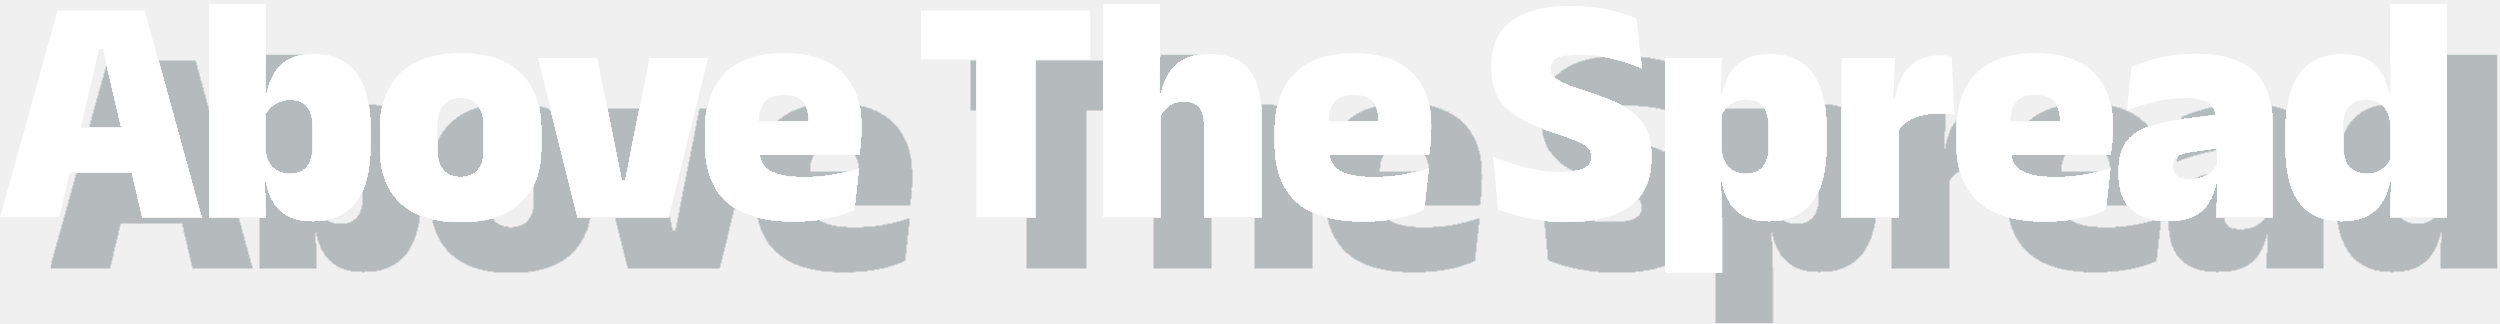
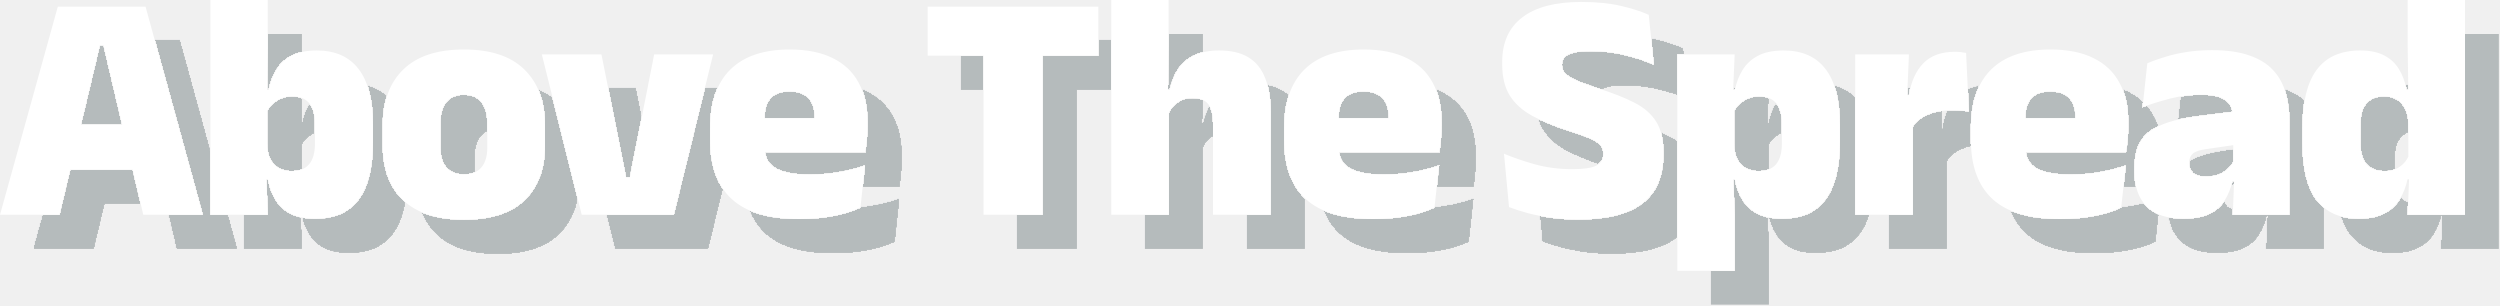
- <svg xmlns="http://www.w3.org/2000/svg" width="495" height="64" viewBox="0 0 495 64" fill="none">
+ <svg xmlns="http://www.w3.org/2000/svg" width="737" height="90" viewBox="0 0 737 90" fill="none">
  <g filter="url(#filter0_d_111_107)">
-     <path d="M0.036 43L11.396 2.104H28.644L39.876 43H28.196L20.388 9.688H19.652L11.716 43H0.036ZM10.756 34.136V25.304H29.092V34.136H10.756ZM61.937 43.768C60.038 43.768 58.459 43.448 57.201 42.808C55.942 42.168 54.95 41.272 54.225 40.12C53.499 38.947 52.987 37.581 52.689 36.024H49.969L52.529 29.144C52.55 30.232 52.742 31.171 53.105 31.96C53.489 32.749 54.033 33.357 54.737 33.784C55.462 34.211 56.337 34.424 57.361 34.424C58.875 34.424 60.017 33.976 60.785 33.08C61.553 32.163 61.937 30.797 61.937 28.984V25.144C61.937 23.309 61.563 21.955 60.817 21.08C60.07 20.184 58.939 19.736 57.425 19.736C56.614 19.736 55.867 19.885 55.185 20.184C54.502 20.483 53.915 20.888 53.425 21.4C52.934 21.891 52.571 22.445 52.337 23.064L49.745 18.456H52.849C53.147 17.005 53.649 15.693 54.353 14.52C55.057 13.347 56.049 12.419 57.329 11.736C58.63 11.053 60.283 10.712 62.289 10.712C65.915 10.712 68.657 11.928 70.513 14.36C72.39 16.792 73.329 20.461 73.329 25.368V28.728C73.329 33.699 72.39 37.453 70.513 39.992C68.657 42.509 65.798 43.768 61.937 43.768ZM41.393 43V0.792H52.657V9.912L52.497 20.472L52.529 21.24V32.888L52.337 34.776L52.657 43H41.393ZM91.196 43.96C85.926 43.96 81.948 42.68 79.26 40.12C76.593 37.539 75.26 33.965 75.26 29.4V25.4C75.26 20.728 76.604 17.08 79.292 14.456C81.98 11.832 85.948 10.52 91.196 10.52C96.465 10.52 100.433 11.832 103.1 14.456C105.788 17.08 107.132 20.728 107.132 25.4V29.4C107.132 33.965 105.798 37.539 103.132 40.12C100.465 42.68 96.486 43.96 91.196 43.96ZM91.196 35.064C92.71 35.064 93.852 34.616 94.62 33.72C95.409 32.803 95.804 31.501 95.804 29.816V24.952C95.804 23.139 95.409 21.763 94.62 20.824C93.852 19.885 92.71 19.416 91.196 19.416C89.702 19.416 88.561 19.885 87.772 20.824C86.982 21.763 86.588 23.139 86.588 24.952V29.816C86.588 31.501 86.982 32.803 87.772 33.72C88.561 34.616 89.702 35.064 91.196 35.064ZM123.835 35.64L128.603 11.48H140.187L132.443 43H114.363L106.523 11.48H118.235L123.067 35.64H123.835ZM157.143 43.832C151.106 43.832 146.669 42.52 143.831 39.896C141.015 37.272 139.607 33.432 139.607 28.376V25.912C139.607 20.899 140.93 17.08 143.575 14.456C146.242 11.832 150.125 10.52 155.223 10.52C158.615 10.52 161.442 11.085 163.703 12.216C165.965 13.325 167.661 14.936 168.791 17.048C169.943 19.139 170.519 21.667 170.519 24.632V25.624C170.519 26.477 170.477 27.352 170.391 28.248C170.327 29.123 170.221 29.933 170.071 30.68H159.927C160.013 29.379 160.066 28.152 160.087 27C160.13 25.848 160.151 24.813 160.151 23.896C160.151 22.787 159.981 21.859 159.639 21.112C159.298 20.344 158.765 19.768 158.039 19.384C157.314 18.979 156.375 18.776 155.223 18.776C153.495 18.776 152.237 19.224 151.447 20.12C150.679 21.016 150.295 22.285 150.295 23.928V26.776L150.359 27.992V29.976C150.359 30.637 150.477 31.277 150.711 31.896C150.946 32.515 151.373 33.069 151.991 33.56C152.631 34.029 153.527 34.403 154.679 34.68C155.853 34.957 157.367 35.096 159.223 35.096C161.122 35.096 162.978 34.947 164.791 34.648C166.605 34.328 168.354 33.891 170.039 33.336L169.143 41.56C167.671 42.285 165.911 42.84 163.863 43.224C161.837 43.629 159.597 43.832 157.143 43.832ZM145.591 30.68V24.024H167.799V30.68H145.591ZM193.329 43V4.376H204.945V43H193.329ZM182.353 11.736V2.104H215.889V11.736H182.353ZM238.435 43V24.888C238.435 23.885 238.307 23.021 238.051 22.296C237.817 21.571 237.401 21.016 236.803 20.632C236.227 20.248 235.417 20.056 234.371 20.056C233.582 20.056 232.878 20.195 232.259 20.472C231.641 20.749 231.118 21.123 230.691 21.592C230.265 22.04 229.923 22.552 229.667 23.128L227.363 18.456H229.923C230.243 16.984 230.766 15.672 231.491 14.52C232.238 13.347 233.273 12.419 234.595 11.736C235.939 11.053 237.646 10.712 239.715 10.712C242.019 10.712 243.907 11.16 245.379 12.056C246.873 12.952 247.971 14.307 248.675 16.12C249.401 17.912 249.763 20.184 249.763 22.936V43H238.435ZM218.435 43V0.792H229.699V9.944L229.539 20.888L229.763 21.784V43H218.435ZM269.963 43.832C263.926 43.832 259.489 42.52 256.651 39.896C253.835 37.272 252.427 33.432 252.427 28.376V25.912C252.427 20.899 253.75 17.08 256.395 14.456C259.062 11.832 262.945 10.52 268.043 10.52C271.435 10.52 274.262 11.085 276.523 12.216C278.785 13.325 280.481 14.936 281.611 17.048C282.763 19.139 283.339 21.667 283.339 24.632V25.624C283.339 26.477 283.297 27.352 283.211 28.248C283.147 29.123 283.041 29.933 282.891 30.68H272.747C272.833 29.379 272.886 28.152 272.907 27C272.95 25.848 272.971 24.813 272.971 23.896C272.971 22.787 272.801 21.859 272.459 21.112C272.118 20.344 271.585 19.768 270.859 19.384C270.134 18.979 269.195 18.776 268.043 18.776C266.315 18.776 265.057 19.224 264.267 20.12C263.499 21.016 263.115 22.285 263.115 23.928V26.776L263.179 27.992V29.976C263.179 30.637 263.297 31.277 263.531 31.896C263.766 32.515 264.193 33.069 264.811 33.56C265.451 34.029 266.347 34.403 267.499 34.68C268.673 34.957 270.187 35.096 272.043 35.096C273.942 35.096 275.798 34.947 277.611 34.648C279.425 34.328 281.174 33.891 282.859 33.336L281.963 41.56C280.491 42.285 278.731 42.84 276.683 43.224C274.657 43.629 272.417 43.832 269.963 43.832ZM258.411 30.68V24.024H280.619V30.68H258.411ZM310.181 43.928C308.303 43.928 306.533 43.811 304.869 43.576C303.205 43.341 301.679 43.043 300.293 42.68C298.906 42.296 297.679 41.901 296.613 41.496L295.621 31C297.327 31.725 299.343 32.419 301.669 33.08C303.994 33.72 306.437 34.04 308.997 34.04C311.279 34.04 312.869 33.805 313.765 33.336C314.682 32.867 315.141 32.109 315.141 31.064V30.936C315.141 30.232 314.917 29.656 314.469 29.208C314.042 28.739 313.317 28.301 312.293 27.896C311.269 27.469 309.893 26.979 308.165 26.424C305.37 25.528 303.013 24.557 301.093 23.512C299.173 22.445 297.722 21.123 296.741 19.544C295.759 17.944 295.269 15.907 295.269 13.432V12.952C295.269 9.133 296.581 6.221 299.205 4.216C301.85 2.189 305.701 1.176 310.757 1.176C313.722 1.176 316.282 1.421 318.437 1.912C320.613 2.403 322.49 3 324.069 3.704L325.061 13.496C323.354 12.728 321.455 12.099 319.365 11.608C317.274 11.096 315.077 10.84 312.773 10.84C311.258 10.84 310.074 10.947 309.221 11.16C308.389 11.352 307.813 11.651 307.493 12.056C307.173 12.44 307.013 12.92 307.013 13.496V13.592C307.013 14.189 307.205 14.723 307.589 15.192C307.994 15.64 308.719 16.099 309.765 16.568C310.81 17.037 312.303 17.581 314.245 18.2C317.018 19.075 319.343 19.992 321.221 20.952C323.119 21.912 324.549 23.149 325.509 24.664C326.469 26.157 326.949 28.184 326.949 30.744V31.192C326.949 35.437 325.573 38.627 322.821 40.76C320.069 42.872 315.855 43.928 310.181 43.928ZM350.237 43.768C348.338 43.768 346.759 43.448 345.501 42.808C344.242 42.168 343.25 41.272 342.525 40.12C341.799 38.947 341.287 37.581 340.989 36.024H338.269L340.829 29.144C340.85 30.232 341.042 31.171 341.405 31.96C341.789 32.749 342.333 33.357 343.037 33.784C343.762 34.211 344.637 34.424 345.661 34.424C347.175 34.424 348.317 33.976 349.085 33.08C349.853 32.163 350.237 30.797 350.237 28.984V25.144C350.237 23.309 349.863 21.955 349.117 21.08C348.37 20.184 347.239 19.736 345.725 19.736C344.914 19.736 344.167 19.885 343.485 20.184C342.802 20.483 342.215 20.888 341.725 21.4C341.234 21.891 340.871 22.445 340.637 23.064L338.045 18.456H340.989C341.287 17.005 341.799 15.693 342.525 14.52C343.25 13.347 344.263 12.419 345.565 11.736C346.866 11.053 348.541 10.712 350.589 10.712C354.215 10.712 356.957 11.928 358.813 14.36C360.69 16.792 361.629 20.461 361.629 25.368V28.728C361.629 33.699 360.69 37.453 358.813 39.992C356.957 42.509 354.098 43.768 350.237 43.768ZM329.693 54.008V11.48H340.957L340.573 20.472L340.829 21.24V32.888L340.637 34.776L340.957 43V54.008H329.693ZM375.816 25.88L372.552 19.48H375.208C375.634 16.813 376.573 14.733 378.024 13.24C379.474 11.725 381.554 10.968 384.264 10.968C384.669 10.968 385.042 10.989 385.384 11.032C385.746 11.075 386.098 11.128 386.44 11.192L386.984 22.712C386.557 22.627 386.045 22.563 385.448 22.52C384.872 22.477 384.306 22.456 383.752 22.456C381.746 22.456 380.082 22.765 378.76 23.384C377.437 23.981 376.456 24.813 375.816 25.88ZM364.648 43V11.48H375.208L374.76 21.912H375.976V43H364.648ZM404.926 43.832C398.888 43.832 394.451 42.52 391.614 39.896C388.798 37.272 387.39 33.432 387.39 28.376V25.912C387.39 20.899 388.712 17.08 391.358 14.456C394.024 11.832 397.907 10.52 403.006 10.52C406.398 10.52 409.224 11.085 411.486 12.216C413.747 13.325 415.443 14.936 416.574 17.048C417.726 19.139 418.302 21.667 418.302 24.632V25.624C418.302 26.477 418.259 27.352 418.174 28.248C418.11 29.123 418.003 29.933 417.854 30.68H407.71C407.795 29.379 407.848 28.152 407.87 27C407.912 25.848 407.934 24.813 407.934 23.896C407.934 22.787 407.763 21.859 407.422 21.112C407.08 20.344 406.547 19.768 405.822 19.384C405.096 18.979 404.158 18.776 403.006 18.776C401.278 18.776 400.019 19.224 399.23 20.12C398.462 21.016 398.078 22.285 398.078 23.928V26.776L398.142 27.992V29.976C398.142 30.637 398.259 31.277 398.494 31.896C398.728 32.515 399.155 33.069 399.774 33.56C400.414 34.029 401.31 34.403 402.462 34.68C403.635 34.957 405.15 35.096 407.006 35.096C408.904 35.096 410.76 34.947 412.574 34.648C414.387 34.328 416.136 33.891 417.822 33.336L416.926 41.56C415.454 42.285 413.694 42.84 411.646 43.224C409.619 43.629 407.379 43.832 404.926 43.832ZM393.374 30.68V24.024H415.582V30.68H393.374ZM438.851 43L439.171 34.936L438.947 34.648V24.856L438.851 23.704C438.851 22.232 438.371 21.155 437.411 20.472C436.473 19.768 434.862 19.416 432.579 19.416C430.51 19.416 428.515 19.661 426.595 20.152C424.697 20.643 422.873 21.208 421.123 21.848L422.051 13.24C423.118 12.771 424.302 12.344 425.603 11.96C426.905 11.555 428.323 11.235 429.859 11C431.395 10.765 433.027 10.648 434.755 10.648C437.678 10.648 440.11 10.989 442.051 11.672C444.014 12.333 445.571 13.283 446.723 14.52C447.875 15.736 448.697 17.187 449.187 18.872C449.699 20.557 449.955 22.413 449.955 24.44V43H438.851ZM429.091 43.768C425.934 43.768 423.545 42.968 421.923 41.368C420.323 39.747 419.523 37.453 419.523 34.488V33.688C419.523 30.531 420.483 28.205 422.403 26.712C424.345 25.219 427.438 24.205 431.683 23.672L439.715 22.648L440.387 29.112L433.571 30.104C432.334 30.275 431.47 30.573 430.979 31C430.51 31.405 430.275 32.013 430.275 32.824V32.952C430.275 33.699 430.521 34.307 431.011 34.776C431.523 35.245 432.366 35.48 433.539 35.48C434.521 35.48 435.363 35.352 436.067 35.096C436.793 34.819 437.39 34.456 437.859 34.008C438.35 33.56 438.734 33.069 439.011 32.536L440.611 36.376H438.787C438.467 37.805 437.955 39.075 437.251 40.184C436.569 41.293 435.577 42.168 434.275 42.808C432.974 43.448 431.246 43.768 429.091 43.768ZM463.593 43.768C459.966 43.768 457.214 42.552 455.337 40.12C453.481 37.667 452.553 33.997 452.553 29.112V25.752C452.553 20.781 453.481 17.037 455.337 14.52C457.214 11.981 460.073 10.712 463.913 10.712C465.79 10.712 467.347 11.032 468.585 11.672C469.822 12.312 470.793 13.208 471.497 14.36C472.222 15.512 472.723 16.877 473.001 18.456H475.913L473.353 25.016C473.331 23.907 473.129 22.968 472.745 22.2C472.382 21.411 471.849 20.803 471.145 20.376C470.462 19.949 469.609 19.736 468.585 19.736C467.07 19.736 465.918 20.184 465.129 21.08C464.339 21.976 463.945 23.32 463.945 25.112V28.984C463.945 30.797 464.339 32.163 465.129 33.08C465.939 33.976 467.145 34.424 468.745 34.424C469.534 34.424 470.238 34.285 470.857 34.008C471.497 33.731 472.041 33.347 472.489 32.856C472.937 32.365 473.289 31.8 473.545 31.16L476.329 36.024H473.193C472.894 37.475 472.382 38.787 471.657 39.96C470.931 41.133 469.918 42.061 468.617 42.744C467.315 43.427 465.641 43.768 463.593 43.768ZM473.225 43L473.545 34.776L473.353 33.208V20.6V19.16L473.225 9.912V0.792H484.489V43H473.225Z" fill="white" />
+     <path d="M-1.19209e-06 63.312L17.04 1.968H42.912L59.76 63.312H42.24L30.528 13.344H29.424L17.52 63.312H-1.19209e-06ZM16.08 50.016V36.768H43.584V50.016H16.08ZM92.851 64.464C90.003 64.464 87.635 63.984 85.747 63.024C83.859 62.064 82.371 60.72 81.283 58.992C80.195 57.232 79.427 55.184 78.979 52.848H74.899L78.739 42.528C78.771 44.16 79.059 45.568 79.603 46.752C80.179 47.936 80.995 48.848 82.051 49.488C83.139 50.128 84.451 50.448 85.987 50.448C88.259 50.448 89.971 49.776 91.123 48.432C92.275 47.056 92.851 45.008 92.851 42.288V36.528C92.851 33.776 92.291 31.744 91.171 30.432C90.051 29.088 88.355 28.416 86.083 28.416C84.867 28.416 83.747 28.64 82.723 29.088C81.699 29.536 80.819 30.144 80.083 30.912C79.347 31.648 78.803 32.48 78.451 33.408L74.563 26.496H79.219C79.667 24.32 80.419 22.352 81.475 20.592C82.531 18.832 84.019 17.44 85.939 16.416C87.891 15.392 90.371 14.88 93.379 14.88C98.819 14.88 102.931 16.704 105.715 20.352C108.531 24 109.939 29.504 109.939 36.864V41.904C109.939 49.36 108.531 54.992 105.715 58.8C102.931 62.576 98.643 64.464 92.851 64.464ZM62.035 63.312V3.8147e-06H78.931V13.68L78.691 29.52L78.739 30.672V48.144L78.451 50.976L78.931 63.312H62.035ZM136.739 64.752C128.835 64.752 122.867 62.832 118.835 58.992C114.835 55.12 112.835 49.76 112.835 42.912V36.912C112.835 29.904 114.851 24.432 118.883 20.496C122.915 16.56 128.867 14.592 136.739 14.592C144.643 14.592 150.595 16.56 154.595 20.496C158.627 24.432 160.643 29.904 160.643 36.912V42.912C160.643 49.76 158.643 55.12 154.643 58.992C150.643 62.832 144.675 64.752 136.739 64.752ZM136.739 51.408C139.011 51.408 140.723 50.736 141.875 49.392C143.059 48.016 143.651 46.064 143.651 43.536V36.24C143.651 33.52 143.059 31.456 141.875 30.048C140.723 28.64 139.011 27.936 136.739 27.936C134.499 27.936 132.787 28.64 131.603 30.048C130.419 31.456 129.827 33.52 129.827 36.24V43.536C129.827 46.064 130.419 48.016 131.603 49.392C132.787 50.736 134.499 51.408 136.739 51.408ZM185.699 52.272L192.851 16.032H210.227L198.611 63.312H171.49L159.73 16.032H177.298L184.546 52.272H185.699ZM235.66 64.56C226.604 64.56 219.948 62.592 215.692 58.656C211.468 54.72 209.356 48.96 209.356 41.376V37.68C209.356 30.16 211.34 24.432 215.308 20.496C219.308 16.56 225.132 14.592 232.78 14.592C237.868 14.592 242.108 15.44 245.5 17.136C248.892 18.8 251.436 21.216 253.132 24.384C254.86 27.52 255.724 31.312 255.724 35.76V37.248C255.724 38.528 255.66 39.84 255.532 41.184C255.436 42.496 255.276 43.712 255.052 44.832H239.836C239.964 42.88 240.044 41.04 240.076 39.312C240.14 37.584 240.172 36.032 240.172 34.656C240.172 32.992 239.916 31.6 239.404 30.48C238.892 29.328 238.092 28.464 237.004 27.888C235.916 27.28 234.508 26.976 232.78 26.976C230.188 26.976 228.3 27.648 227.116 28.992C225.964 30.336 225.388 32.24 225.388 34.704V38.976L225.484 40.8V43.776C225.484 44.768 225.66 45.728 226.012 46.656C226.364 47.584 227.004 48.416 227.932 49.152C228.892 49.856 230.236 50.416 231.964 50.832C233.724 51.248 235.996 51.456 238.78 51.456C241.628 51.456 244.412 51.232 247.132 50.784C249.852 50.304 252.476 49.648 255.004 48.816L253.66 61.152C251.452 62.24 248.812 63.072 245.74 63.648C242.7 64.256 239.34 64.56 235.66 64.56ZM218.332 44.832V34.848H251.644V44.832H218.332ZM289.939 63.312V5.376H307.363V63.312H289.939ZM273.475 16.416V1.968H323.779V16.416H273.475ZM357.598 63.312V36.144C357.598 34.64 357.406 33.344 357.022 32.256C356.67 31.168 356.046 30.336 355.15 29.76C354.286 29.184 353.07 28.896 351.502 28.896C350.318 28.896 349.262 29.104 348.334 29.52C347.406 29.936 346.622 30.496 345.982 31.2C345.342 31.872 344.83 32.64 344.446 33.504L340.99 26.496H344.83C345.31 24.288 346.094 22.32 347.182 20.592C348.302 18.832 349.854 17.44 351.838 16.416C353.854 15.392 356.414 14.88 359.518 14.88C362.974 14.88 365.806 15.552 368.014 16.896C370.254 18.24 371.902 20.272 372.958 22.992C374.046 25.68 374.59 29.088 374.59 33.216V63.312H357.598ZM327.598 63.312V3.8147e-06H344.494V13.728L344.254 30.144L344.59 31.488V63.312H327.598ZM404.89 64.56C395.834 64.56 389.178 62.592 384.922 58.656C380.698 54.72 378.586 48.96 378.586 41.376V37.68C378.586 30.16 380.57 24.432 384.538 20.496C388.538 16.56 394.362 14.592 402.01 14.592C407.098 14.592 411.338 15.44 414.73 17.136C418.122 18.8 420.666 21.216 422.362 24.384C424.09 27.52 424.954 31.312 424.954 35.76V37.248C424.954 38.528 424.89 39.84 424.762 41.184C424.666 42.496 424.506 43.712 424.282 44.832H409.066C409.194 42.88 409.274 41.04 409.306 39.312C409.37 37.584 409.402 36.032 409.402 34.656C409.402 32.992 409.146 31.6 408.634 30.48C408.122 29.328 407.322 28.464 406.234 27.888C405.146 27.28 403.738 26.976 402.01 26.976C399.418 26.976 397.53 27.648 396.346 28.992C395.194 30.336 394.618 32.24 394.618 34.704V38.976L394.714 40.8V43.776C394.714 44.768 394.89 45.728 395.242 46.656C395.594 47.584 396.234 48.416 397.162 49.152C398.122 49.856 399.466 50.416 401.194 50.832C402.954 51.248 405.226 51.456 408.01 51.456C410.858 51.456 413.642 51.232 416.362 50.784C419.082 50.304 421.706 49.648 424.234 48.816L422.89 61.152C420.682 62.24 418.042 63.072 414.97 63.648C411.93 64.256 408.57 64.56 404.89 64.56ZM387.562 44.832V34.848H420.874V44.832H387.562ZM465.217 64.704C462.401 64.704 459.745 64.528 457.249 64.176C454.753 63.824 452.465 63.376 450.385 62.832C448.305 62.256 446.465 61.664 444.865 61.056L443.377 45.312C445.937 46.4 448.961 47.44 452.449 48.432C455.937 49.392 459.601 49.872 463.441 49.872C466.865 49.872 469.249 49.52 470.593 48.816C471.969 48.112 472.657 46.976 472.657 45.408V45.216C472.657 44.16 472.321 43.296 471.649 42.624C471.009 41.92 469.921 41.264 468.385 40.656C466.849 40.016 464.785 39.28 462.193 38.448C458.001 37.104 454.465 35.648 451.585 34.08C448.705 32.48 446.529 30.496 445.057 28.128C443.585 25.728 442.849 22.672 442.849 18.96V18.24C442.849 12.512 444.817 8.144 448.753 5.136C452.721 2.096 458.497 0.576 466.081 0.576C470.529 0.576 474.369 0.944 477.601 1.68C480.865 2.416 483.681 3.312 486.049 4.368L487.537 19.056C484.977 17.904 482.129 16.96 478.993 16.224C475.857 15.456 472.561 15.072 469.105 15.072C466.833 15.072 465.057 15.232 463.777 15.552C462.529 15.84 461.665 16.288 461.185 16.896C460.705 17.472 460.465 18.192 460.465 19.056V19.2C460.465 20.096 460.753 20.896 461.329 21.6C461.937 22.272 463.025 22.96 464.593 23.664C466.161 24.368 468.401 25.184 471.313 26.112C475.473 27.424 478.961 28.8 481.777 30.24C484.625 31.68 486.769 33.536 488.209 35.808C489.649 38.048 490.369 41.088 490.369 44.928V45.6C490.369 51.968 488.305 56.752 484.177 59.952C480.049 63.12 473.729 64.704 465.217 64.704ZM525.301 64.464C522.453 64.464 520.085 63.984 518.197 63.024C516.309 62.064 514.821 60.72 513.733 58.992C512.645 57.232 511.877 55.184 511.429 52.848H507.349L511.189 42.528C511.221 44.16 511.509 45.568 512.053 46.752C512.629 47.936 513.445 48.848 514.501 49.488C515.589 50.128 516.901 50.448 518.437 50.448C520.709 50.448 522.421 49.776 523.573 48.432C524.725 47.056 525.301 45.008 525.301 42.288V36.528C525.301 33.776 524.741 31.744 523.621 30.432C522.501 29.088 520.805 28.416 518.533 28.416C517.317 28.416 516.197 28.64 515.173 29.088C514.149 29.536 513.269 30.144 512.533 30.912C511.797 31.648 511.253 32.48 510.901 33.408L507.013 26.496H511.429C511.877 24.32 512.645 22.352 513.733 20.592C514.821 18.832 516.341 17.44 518.293 16.416C520.245 15.392 522.757 14.88 525.829 14.88C531.269 14.88 535.381 16.704 538.165 20.352C540.981 24 542.389 29.504 542.389 36.864V41.904C542.389 49.36 540.981 54.992 538.165 58.8C535.381 62.576 531.093 64.464 525.301 64.464ZM494.485 79.824V16.032H511.381L510.805 29.52L511.189 30.672V48.144L510.901 50.976L511.381 63.312V79.824H494.485ZM563.669 37.632L558.773 28.032H562.757C563.397 24.032 564.805 20.912 566.981 18.672C569.157 16.4 572.277 15.264 576.341 15.264C576.949 15.264 577.509 15.296 578.021 15.36C578.565 15.424 579.093 15.504 579.605 15.6L580.421 32.88C579.781 32.752 579.013 32.656 578.117 32.592C577.253 32.528 576.405 32.496 575.573 32.496C572.565 32.496 570.069 32.96 568.085 33.888C566.101 34.784 564.629 36.032 563.669 37.632ZM546.917 63.312V16.032H562.757L562.085 31.68H563.909V63.312H546.917ZM607.334 64.56C598.278 64.56 591.622 62.592 587.366 58.656C583.142 54.72 581.03 48.96 581.03 41.376V37.68C581.03 30.16 583.014 24.432 586.982 20.496C590.982 16.56 596.806 14.592 604.454 14.592C609.542 14.592 613.782 15.44 617.174 17.136C620.566 18.8 623.11 21.216 624.806 24.384C626.534 27.52 627.398 31.312 627.398 35.76V37.248C627.398 38.528 627.334 39.84 627.206 41.184C627.11 42.496 626.95 43.712 626.726 44.832H611.51C611.638 42.88 611.718 41.04 611.75 39.312C611.814 37.584 611.846 36.032 611.846 34.656C611.846 32.992 611.59 31.6 611.078 30.48C610.566 29.328 609.766 28.464 608.678 27.888C607.59 27.28 606.182 26.976 604.454 26.976C601.862 26.976 599.974 27.648 598.79 28.992C597.638 30.336 597.062 32.24 597.062 34.704V38.976L597.158 40.8V43.776C597.158 44.768 597.334 45.728 597.686 46.656C598.038 47.584 598.678 48.416 599.606 49.152C600.566 49.856 601.91 50.416 603.638 50.832C605.398 51.248 607.67 51.456 610.454 51.456C613.302 51.456 616.086 51.232 618.806 50.784C621.526 50.304 624.15 49.648 626.678 48.816L625.334 61.152C623.126 62.24 620.486 63.072 617.414 63.648C614.374 64.256 611.014 64.56 607.334 64.56ZM590.006 44.832V34.848H623.318V44.832H590.006ZM658.223 63.312L658.703 51.216L658.367 50.784V36.096L658.223 34.368C658.223 32.16 657.503 30.544 656.063 29.52C654.655 28.464 652.239 27.936 648.815 27.936C645.711 27.936 642.719 28.304 639.839 29.04C636.991 29.776 634.255 30.624 631.631 31.584L633.023 18.672C634.623 17.968 636.399 17.328 638.351 16.752C640.303 16.144 642.431 15.664 644.735 15.312C647.039 14.96 649.487 14.784 652.079 14.784C656.463 14.784 660.111 15.296 663.023 16.32C665.967 17.312 668.303 18.736 670.031 20.592C671.759 22.416 672.991 24.592 673.727 27.12C674.495 29.648 674.879 32.432 674.879 35.472V63.312H658.223ZM643.583 64.464C638.847 64.464 635.263 63.264 632.831 60.864C630.431 58.432 629.231 54.992 629.231 50.544V49.344C629.231 44.608 630.671 41.12 633.551 38.88C636.463 36.64 641.103 35.12 647.471 34.32L659.519 32.784L660.527 42.48L650.303 43.968C648.447 44.224 647.151 44.672 646.415 45.312C645.711 45.92 645.359 46.832 645.359 48.048V48.24C645.359 49.36 645.727 50.272 646.463 50.976C647.231 51.68 648.495 52.032 650.255 52.032C651.727 52.032 652.991 51.84 654.047 51.456C655.135 51.04 656.031 50.496 656.735 49.824C657.471 49.152 658.047 48.416 658.463 47.616L660.863 53.376H658.127C657.647 55.52 656.879 57.424 655.823 59.088C654.799 60.752 653.311 62.064 651.359 63.024C649.407 63.984 646.815 64.464 643.583 64.464ZM695.335 64.464C689.895 64.464 685.767 62.64 682.951 58.992C680.167 55.312 678.775 49.808 678.775 42.48V37.44C678.775 29.984 680.167 24.368 682.951 20.592C685.767 16.784 690.055 14.88 695.815 14.88C698.631 14.88 700.967 15.36 702.823 16.32C704.679 17.28 706.135 18.624 707.191 20.352C708.279 22.08 709.031 24.128 709.447 26.496H713.815L709.975 36.336C709.943 34.672 709.639 33.264 709.063 32.112C708.519 30.928 707.719 30.016 706.663 29.376C705.639 28.736 704.359 28.416 702.823 28.416C700.551 28.416 698.823 29.088 697.639 30.432C696.455 31.776 695.863 33.792 695.863 36.48V42.288C695.863 45.008 696.455 47.056 697.639 48.432C698.855 49.776 700.663 50.448 703.063 50.448C704.247 50.448 705.303 50.24 706.231 49.824C707.191 49.408 708.007 48.832 708.679 48.096C709.351 47.36 709.879 46.512 710.263 45.552L714.439 52.848H709.735C709.287 55.024 708.519 56.992 707.431 58.752C706.343 60.512 704.823 61.904 702.871 62.928C700.919 63.952 698.407 64.464 695.335 64.464ZM709.783 63.312L710.263 50.976L709.975 48.624V29.712V27.552L709.783 13.68V3.8147e-06H726.679V63.312H709.783Z" fill="white" />
  </g>
  <defs>
-     <filter id="filter0_d_111_107" x="0.036" y="0.792" width="494.453" height="63.216" filterUnits="userSpaceOnUse" color-interpolation-filters="sRGB">
+     <filter id="filter0_d_111_107" x="0" y="0" width="736.679" height="89.824" filterUnits="userSpaceOnUse" color-interpolation-filters="sRGB">
      <feFlood flood-opacity="0" result="BackgroundImageFix" />
      <feColorMatrix in="SourceAlpha" type="matrix" values="0 0 0 0 0 0 0 0 0 0 0 0 0 0 0 0 0 0 127 0" result="hardAlpha" />
      <feOffset dx="10" dy="10" />
      <feComposite in2="hardAlpha" operator="out" />
      <feColorMatrix type="matrix" values="0 0 0 0 0.015 0 0 0 0 0.104 0 0 0 0 0.12 0 0 0 0.25 0" />
      <feBlend mode="normal" in2="BackgroundImageFix" result="effect1_dropShadow_111_107" />
      <feBlend mode="normal" in="SourceGraphic" in2="effect1_dropShadow_111_107" result="shape" />
    </filter>
  </defs>
</svg>
